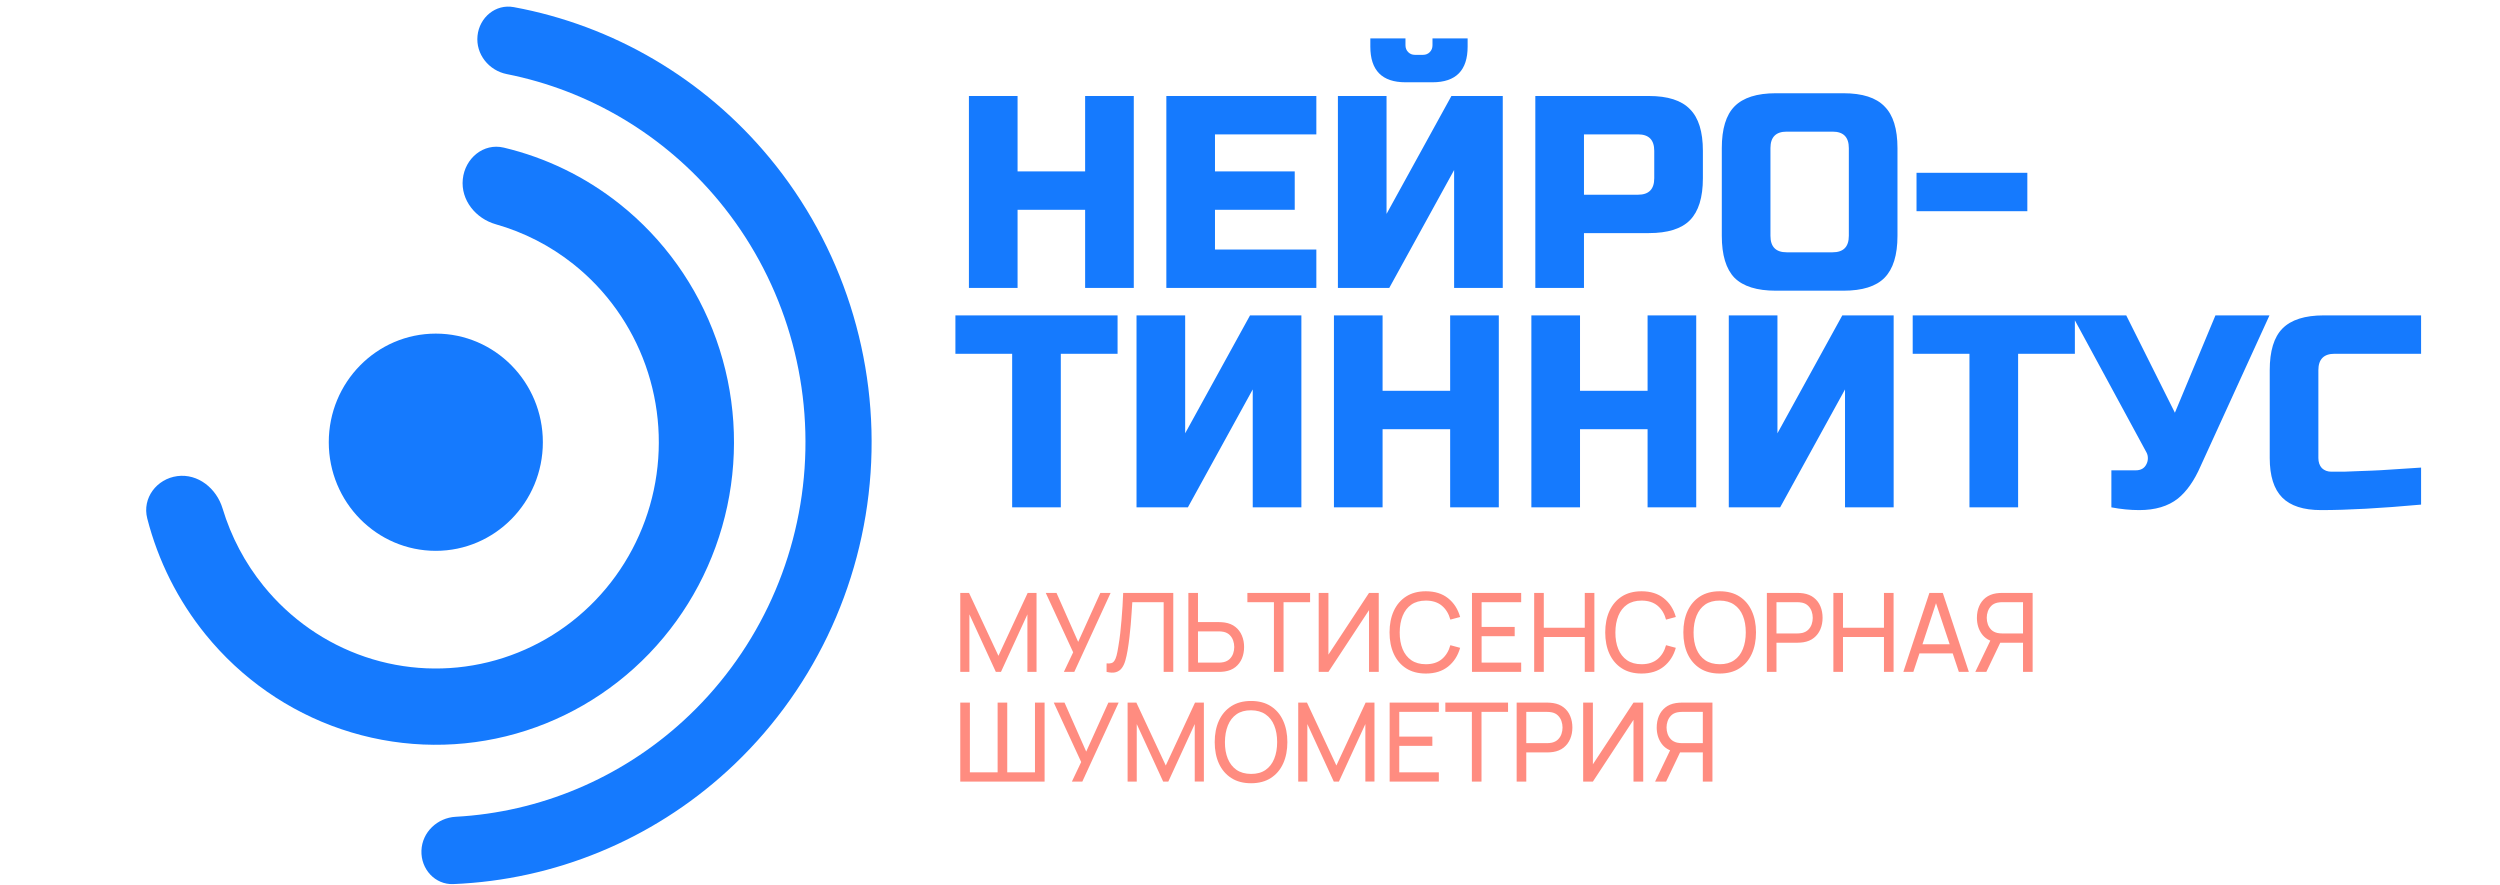
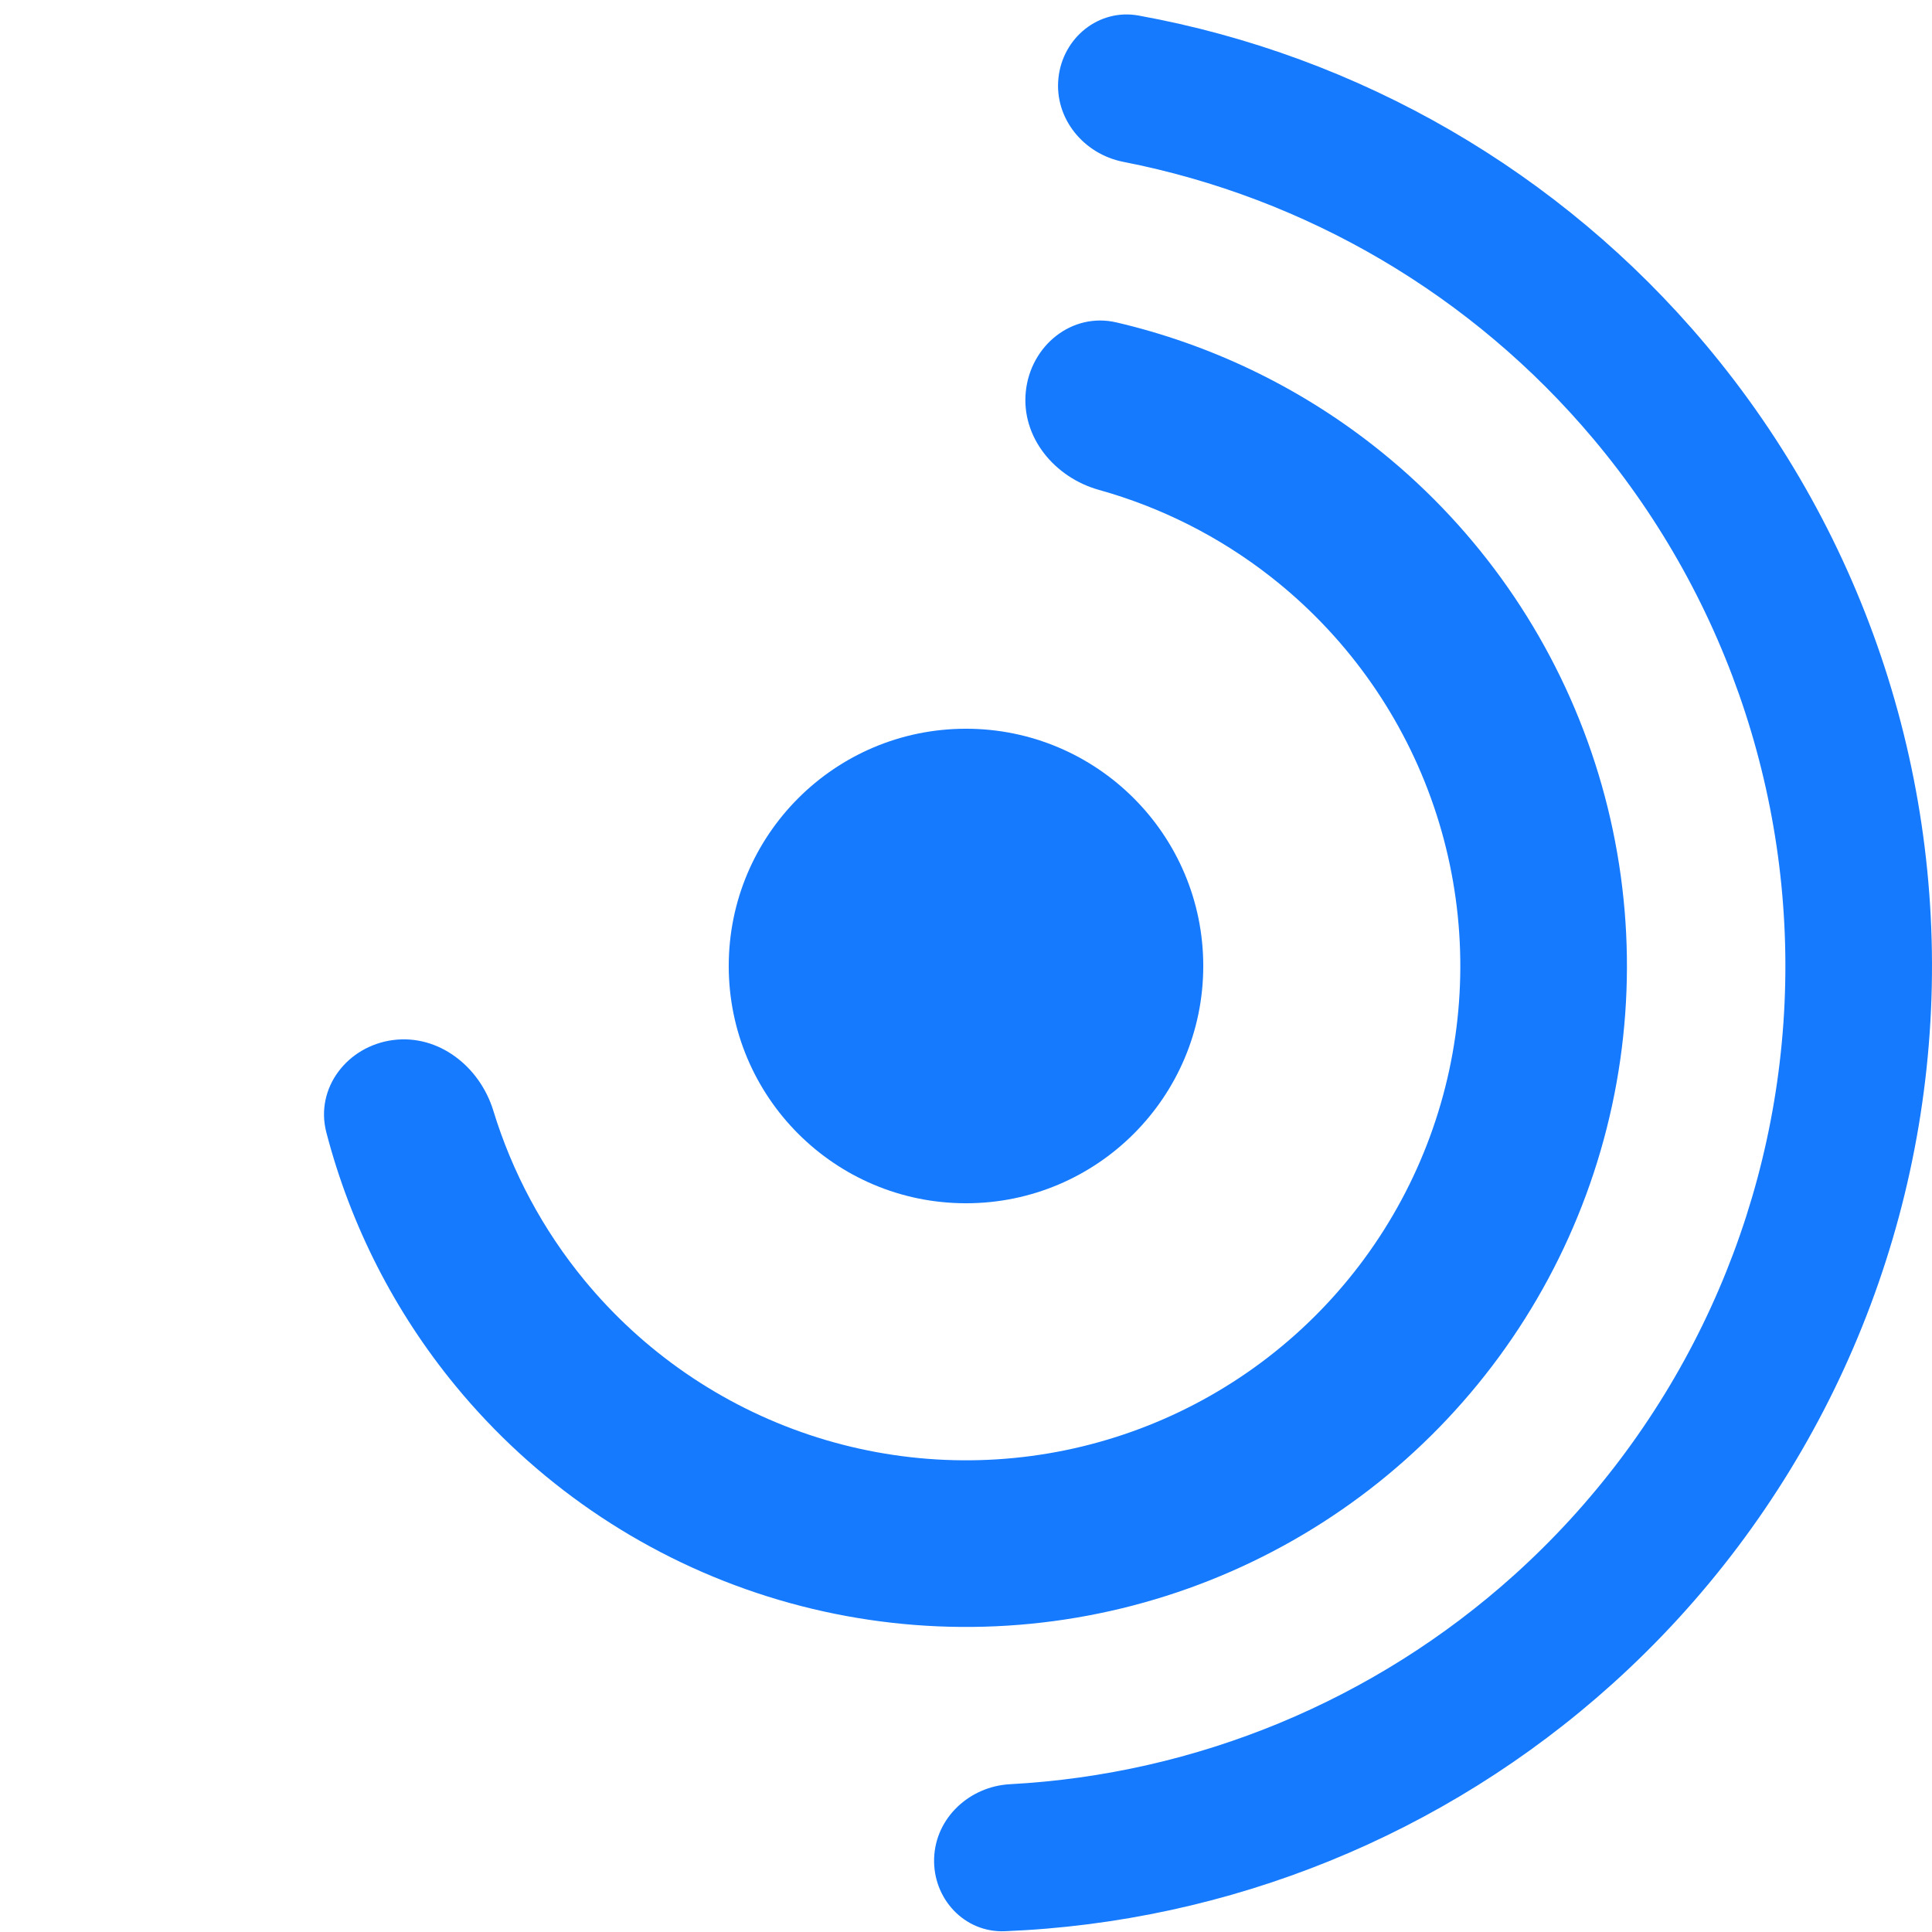
- <svg xmlns="http://www.w3.org/2000/svg" width="212" height="75" viewBox="0 0 212 75" fill="none">
-   <path d="M36.957 46.711C41.97 46.711 46.034 42.587 46.034 37.5C46.034 32.413 41.97 28.29 36.957 28.29C31.944 28.29 27.88 32.413 27.88 37.5C27.88 42.587 31.944 46.711 36.957 46.711Z" fill="#157AFE" />
-   <path d="M39.245 15.197C39.427 13.42 41.002 12.11 42.716 12.517C46.28 13.363 49.633 14.986 52.535 17.29C56.278 20.26 59.119 24.24 60.736 28.774C62.352 33.307 62.676 38.211 61.671 42.924C60.667 47.636 58.375 51.965 55.057 55.417C51.739 58.867 47.531 61.301 42.913 62.436C38.295 63.572 33.456 63.364 28.949 61.837C24.442 60.311 20.451 57.526 17.432 53.804C15.09 50.916 13.407 47.556 12.486 43.962C12.042 42.233 13.294 40.603 15.04 40.374C16.786 40.145 18.359 41.41 18.874 43.117C19.596 45.51 20.774 47.746 22.354 49.693C24.612 52.477 27.597 54.56 30.968 55.702C34.338 56.844 37.958 56.999 41.411 56.149C44.865 55.3 48.013 53.481 50.494 50.9C52.975 48.319 54.69 45.081 55.441 41.556C56.192 38.032 55.949 34.364 54.741 30.974C53.532 27.583 51.407 24.606 48.608 22.385C46.65 20.831 44.417 19.691 42.043 19.018C40.347 18.537 39.063 16.974 39.245 15.197Z" fill="#157AFE" />
-   <path d="M40.493 3.032C40.654 1.469 42.036 0.322 43.56 0.603C52.009 2.16 59.694 6.663 65.255 13.38C71.419 20.826 74.492 30.411 73.824 40.112C73.156 49.813 68.8 58.872 61.676 65.377C55.249 71.245 47.022 74.62 38.442 74.97C36.894 75.033 35.682 73.703 35.738 72.132C35.793 70.562 37.095 69.347 38.642 69.263C45.766 68.874 52.579 66.026 57.924 61.146C63.967 55.628 67.662 47.945 68.228 39.716C68.795 31.487 66.189 23.357 60.96 17.041C56.335 11.454 49.978 7.673 42.976 6.283C41.456 5.982 40.333 4.595 40.493 3.032Z" fill="#157AFE" />
-   <path d="M96.145 24.419H92.019V17.791H86.29V24.419H82.164V8.14H86.29V14.535H92.019V8.14H96.145V24.419ZM111.626 24.419H98.906V8.14H111.626V11.395H103.031V14.535H109.793V17.791H103.031V21.163H111.626V24.419ZM123.309 24.419V14.419L117.808 24.419H113.454V8.14H117.579V18.14L123.08 8.14H127.434V24.419H123.309ZM119.184 6.977C117.198 6.977 116.204 5.969 116.204 3.954V3.256H119.184V3.837C119.184 4.07 119.26 4.264 119.413 4.419C119.566 4.574 119.757 4.651 119.986 4.651H120.673C120.902 4.651 121.094 4.574 121.246 4.419C121.399 4.264 121.475 4.07 121.475 3.837V3.256H124.455V3.954C124.455 5.969 123.462 6.977 121.475 6.977H119.184ZM130.195 8.14H139.821C141.426 8.14 142.587 8.512 143.305 9.256C144.039 9.985 144.405 11.163 144.405 12.791V15.116C144.405 16.744 144.039 17.93 143.305 18.674C142.587 19.403 141.426 19.767 139.821 19.767H134.321V24.419H130.195V8.14ZM140.28 12.791C140.28 11.861 139.821 11.395 138.905 11.395H134.321V16.512H138.905C139.821 16.512 140.28 16.047 140.28 15.116V12.791ZM156.781 12.558C156.781 11.628 156.322 11.163 155.406 11.163H151.51C150.593 11.163 150.134 11.628 150.134 12.558V20C150.134 20.93 150.593 21.395 151.51 21.395H155.406C156.322 21.395 156.781 20.93 156.781 20V12.558ZM160.906 20C160.906 21.628 160.54 22.814 159.806 23.558C159.088 24.287 157.927 24.651 156.322 24.651H150.593C148.988 24.651 147.82 24.287 147.086 23.558C146.368 22.814 146.009 21.628 146.009 20V12.558C146.009 10.93 146.368 9.752 147.086 9.023C147.82 8.279 148.988 7.907 150.593 7.907H156.322C157.927 7.907 159.088 8.279 159.806 9.023C160.54 9.752 160.906 10.93 160.906 12.558V20ZM162.521 17.907V14.651H171.918V17.907H162.521ZM89.957 43.023H85.831V30H81.018V26.744H94.77V30H89.957V43.023ZM110.357 43.023H106.232V33.023L100.732 43.023H96.377V26.744H100.502V36.744L106.003 26.744H110.357V43.023ZM127.099 43.023H122.973V36.395H117.243V43.023H113.118V26.744H117.243V33.14H122.973V26.744H127.099V43.023ZM143.84 43.023H139.715V36.395H133.985V43.023H129.86V26.744H133.985V33.14H139.715V26.744H143.84V43.023ZM160.582 43.023H156.457V33.023L150.956 43.023H146.601V26.744H150.727V36.744L156.227 26.744H160.582V43.023ZM171.136 43.023H167.01V30H162.197V26.744H175.949V30H171.136V43.023ZM181.406 43.256C180.642 43.256 179.855 43.178 179.045 43.023V39.884H181.108C181.551 39.884 181.856 39.706 182.024 39.349C182.101 39.194 182.139 39.031 182.139 38.861C182.139 38.675 182.101 38.512 182.024 38.372L175.722 26.744H180.305L184.431 35L187.869 26.744H192.452L186.608 39.535C186.074 40.76 185.432 41.675 184.683 42.279C183.858 42.93 182.766 43.256 181.406 43.256ZM205.308 42.791C201.901 43.101 199.074 43.256 196.828 43.256C195.33 43.256 194.23 42.899 193.527 42.186C192.825 41.473 192.473 40.357 192.473 38.837V31.395C192.473 29.767 192.832 28.589 193.55 27.86C194.284 27.116 195.453 26.744 197.057 26.744H205.308V30H197.974C197.057 30 196.598 30.465 196.598 31.395V38.837C196.598 39.194 196.698 39.481 196.896 39.698C197.111 39.899 197.378 40 197.699 40C198.019 40 198.371 40 198.753 40C199.135 39.984 199.532 39.969 199.945 39.953C200.357 39.938 200.77 39.922 201.182 39.907C201.61 39.892 202.153 39.861 202.81 39.814C203.482 39.767 204.315 39.713 205.308 39.651V42.791Z" fill="#157AFE" />
-   <path d="M81.431 56.977V50.279H82.174L84.667 55.614L87.147 50.279H87.899V56.972H87.124V52.098L84.882 56.977H84.447L82.206 52.098V56.977H81.431ZM90.215 56.977L91.004 55.316L88.68 50.279H89.592L91.43 54.433L93.309 50.279H94.18L91.1 56.977H90.215ZM93.838 56.977V56.256C94 56.272 94.134 56.264 94.241 56.233C94.348 56.202 94.435 56.135 94.502 56.033C94.573 55.93 94.633 55.782 94.686 55.586C94.738 55.388 94.788 55.13 94.837 54.814C94.901 54.442 94.954 54.067 94.997 53.688C95.04 53.307 95.077 52.926 95.107 52.544C95.141 52.16 95.168 51.778 95.19 51.4C95.211 51.019 95.229 50.645 95.245 50.279H99.494V56.977H98.678V51.065H96.019C96.001 51.347 95.981 51.65 95.96 51.972C95.942 52.292 95.917 52.625 95.886 52.972C95.856 53.319 95.819 53.678 95.776 54.047C95.734 54.416 95.68 54.791 95.616 55.172C95.564 55.479 95.501 55.76 95.428 56.014C95.358 56.268 95.258 56.481 95.13 56.651C95.005 56.822 94.838 56.938 94.63 57C94.426 57.062 94.161 57.054 93.838 56.977ZM100.773 56.977V50.279H101.589V52.754H103.382C103.446 52.754 103.522 52.757 103.611 52.763C103.699 52.766 103.785 52.775 103.867 52.791C104.221 52.847 104.519 52.971 104.761 53.163C105.005 53.355 105.189 53.599 105.311 53.893C105.436 54.185 105.499 54.509 105.499 54.865C105.499 55.219 105.438 55.543 105.316 55.837C105.193 56.129 105.01 56.372 104.766 56.568C104.524 56.76 104.225 56.884 103.867 56.94C103.785 56.952 103.699 56.961 103.611 56.968C103.522 56.974 103.446 56.977 103.382 56.977H100.773ZM101.589 56.191H103.354C103.412 56.191 103.478 56.188 103.551 56.181C103.627 56.175 103.699 56.164 103.767 56.149C103.977 56.099 104.148 56.009 104.28 55.879C104.414 55.746 104.512 55.591 104.573 55.414C104.634 55.234 104.665 55.051 104.665 54.865C104.665 54.679 104.634 54.498 104.573 54.321C104.512 54.141 104.414 53.985 104.28 53.851C104.148 53.718 103.977 53.628 103.767 53.581C103.699 53.563 103.627 53.552 103.551 53.549C103.478 53.543 103.412 53.54 103.354 53.54H101.589V56.191ZM108.029 56.977V51.065H105.778V50.279H111.095V51.065H108.845V56.977H108.029ZM116.918 56.977H116.093V51.74L112.65 56.977H111.825V50.279H112.65V55.512L116.093 50.279H116.918V56.977ZM120.913 57.116C120.256 57.116 119.699 56.969 119.24 56.675C118.782 56.38 118.432 55.971 118.191 55.447C117.952 54.923 117.833 54.316 117.833 53.628C117.833 52.94 117.952 52.333 118.191 51.809C118.432 51.285 118.782 50.876 119.24 50.581C119.699 50.287 120.256 50.14 120.913 50.14C121.677 50.14 122.305 50.337 122.797 50.73C123.292 51.124 123.633 51.654 123.819 52.321L122.99 52.544C122.855 52.045 122.616 51.651 122.27 51.363C121.925 51.075 121.473 50.93 120.913 50.93C120.421 50.93 120.012 51.044 119.685 51.27C119.358 51.496 119.112 51.812 118.947 52.219C118.782 52.622 118.698 53.092 118.695 53.628C118.692 54.161 118.773 54.631 118.938 55.037C119.103 55.44 119.35 55.757 119.68 55.986C120.01 56.212 120.421 56.326 120.913 56.326C121.473 56.326 121.925 56.181 122.27 55.893C122.616 55.602 122.855 55.208 122.99 54.712L123.819 54.935C123.633 55.599 123.292 56.129 122.797 56.526C122.305 56.919 121.677 57.116 120.913 57.116ZM124.824 56.977V50.279H128.996V51.065H125.64V53.163H128.446V53.949H125.64V56.191H128.996V56.977H124.824ZM130.098 56.977V50.279H130.914V53.233H134.389V50.279H135.204V56.977H134.389V54.019H130.914V56.977H130.098ZM139.204 57.116C138.547 57.116 137.989 56.969 137.531 56.675C137.072 56.38 136.722 55.971 136.481 55.447C136.243 54.923 136.123 54.316 136.123 53.628C136.123 52.94 136.243 52.333 136.481 51.809C136.722 51.285 137.072 50.876 137.531 50.581C137.989 50.287 138.547 50.14 139.204 50.14C139.968 50.14 140.596 50.337 141.088 50.73C141.583 51.124 141.923 51.654 142.11 52.321L141.28 52.544C141.146 52.045 140.906 51.651 140.561 51.363C140.215 51.075 139.763 50.93 139.204 50.93C138.712 50.93 138.302 51.044 137.975 51.27C137.648 51.496 137.402 51.812 137.237 52.219C137.072 52.622 136.988 53.092 136.985 53.628C136.982 54.161 137.063 54.631 137.228 55.037C137.393 55.44 137.641 55.757 137.971 55.986C138.301 56.212 138.712 56.326 139.204 56.326C139.763 56.326 140.215 56.181 140.561 55.893C140.906 55.602 141.146 55.208 141.28 54.712L142.11 54.935C141.923 55.599 141.583 56.129 141.088 56.526C140.596 56.919 139.968 57.116 139.204 57.116ZM145.828 57.116C145.172 57.116 144.614 56.969 144.155 56.675C143.697 56.38 143.348 55.971 143.106 55.447C142.867 54.923 142.748 54.316 142.748 53.628C142.748 52.94 142.867 52.333 143.106 51.809C143.348 51.285 143.697 50.876 144.155 50.581C144.614 50.287 145.172 50.14 145.828 50.14C146.489 50.14 147.048 50.287 147.506 50.581C147.965 50.876 148.313 51.285 148.551 51.809C148.79 52.333 148.909 52.94 148.909 53.628C148.909 54.316 148.79 54.923 148.551 55.447C148.313 55.971 147.965 56.38 147.506 56.675C147.048 56.969 146.489 57.116 145.828 57.116ZM145.828 56.326C146.321 56.329 146.73 56.217 147.057 55.991C147.387 55.761 147.633 55.444 147.795 55.037C147.96 54.631 148.042 54.161 148.042 53.628C148.042 53.092 147.96 52.622 147.795 52.219C147.633 51.816 147.387 51.501 147.057 51.275C146.73 51.048 146.321 50.933 145.828 50.93C145.337 50.927 144.927 51.039 144.6 51.265C144.276 51.492 144.032 51.808 143.867 52.214C143.702 52.62 143.618 53.092 143.615 53.628C143.612 54.161 143.692 54.63 143.857 55.033C144.022 55.436 144.269 55.752 144.595 55.981C144.925 56.208 145.337 56.323 145.828 56.326ZM149.83 56.977V50.279H152.438C152.502 50.279 152.578 50.282 152.667 50.288C152.756 50.292 152.841 50.301 152.924 50.316C153.281 50.372 153.581 50.496 153.822 50.688C154.067 50.881 154.25 51.124 154.372 51.419C154.494 51.71 154.555 52.034 154.555 52.391C154.555 52.744 154.493 53.068 154.368 53.363C154.245 53.654 154.062 53.898 153.817 54.093C153.576 54.285 153.278 54.409 152.924 54.465C152.841 54.478 152.756 54.487 152.667 54.493C152.578 54.499 152.502 54.502 152.438 54.502H150.645V56.977H149.83ZM150.645 53.716H152.41C152.468 53.716 152.534 53.713 152.607 53.707C152.684 53.701 152.756 53.69 152.823 53.675C153.034 53.625 153.205 53.535 153.336 53.405C153.471 53.272 153.568 53.116 153.63 52.94C153.691 52.76 153.721 52.577 153.721 52.391C153.721 52.205 153.691 52.023 153.63 51.847C153.568 51.667 153.471 51.51 153.336 51.377C153.205 51.243 153.034 51.154 152.823 51.107C152.756 51.089 152.684 51.078 152.607 51.075C152.534 51.068 152.468 51.065 152.41 51.065H150.645V53.716ZM155.47 56.977V50.279H156.286V53.233H159.76V50.279H160.576V56.977H159.76V54.019H156.286V56.977H155.47ZM161.404 56.977L163.613 50.279H164.75L166.959 56.977H166.111L164.044 50.763H164.301L162.252 56.977H161.404ZM162.467 55.409V54.633H165.896V55.409H162.467ZM172.368 56.977H171.552V54.502H169.522L169.21 54.451C168.696 54.355 168.307 54.118 168.041 53.74C167.775 53.358 167.642 52.909 167.642 52.391C167.642 52.034 167.703 51.71 167.826 51.419C167.951 51.124 168.134 50.881 168.376 50.688C168.62 50.496 168.919 50.372 169.274 50.316C169.359 50.301 169.445 50.292 169.531 50.288C169.619 50.282 169.696 50.279 169.76 50.279H172.368V56.977ZM168.44 56.977H167.505L168.935 54L169.742 54.251L168.44 56.977ZM171.552 53.716V51.065H169.787C169.732 51.065 169.666 51.068 169.59 51.075C169.517 51.078 169.445 51.089 169.375 51.107C169.164 51.154 168.993 51.243 168.861 51.377C168.73 51.51 168.632 51.667 168.568 51.847C168.507 52.023 168.476 52.205 168.476 52.391C168.476 52.577 168.507 52.76 168.568 52.94C168.632 53.116 168.73 53.272 168.861 53.405C168.993 53.535 169.164 53.625 169.375 53.675C169.445 53.69 169.517 53.701 169.59 53.707C169.666 53.713 169.732 53.716 169.787 53.716H171.552ZM81.431 66.279V59.581H82.247V65.493H84.598V59.581H85.414V65.493H87.766V59.581H88.582V66.279H81.431ZM90.896 66.279L91.684 64.619L89.36 59.581H90.272L92.111 63.735L93.99 59.581H94.861L91.781 66.279H90.896ZM95.621 66.279V59.581H96.364L98.857 64.916L101.337 59.581H102.089V66.275H101.314V61.4L99.073 66.279H98.637L96.396 61.4V66.279H95.621ZM106.088 66.419C105.43 66.419 104.873 66.272 104.415 65.977C103.956 65.682 103.606 65.273 103.365 64.749C103.127 64.225 103.007 63.619 103.007 62.93C103.007 62.242 103.127 61.636 103.365 61.112C103.606 60.588 103.956 60.179 104.415 59.884C104.873 59.589 105.43 59.442 106.088 59.442C106.748 59.442 107.307 59.589 107.765 59.884C108.224 60.179 108.572 60.588 108.81 61.112C109.049 61.636 109.168 62.242 109.168 62.93C109.168 63.619 109.049 64.225 108.81 64.749C108.572 65.273 108.224 65.682 107.765 65.977C107.307 66.272 106.748 66.419 106.088 66.419ZM106.088 65.628C106.58 65.631 106.989 65.519 107.316 65.293C107.646 65.064 107.892 64.746 108.054 64.34C108.219 63.933 108.302 63.464 108.302 62.93C108.302 62.394 108.219 61.924 108.054 61.521C107.892 61.118 107.646 60.803 107.316 60.577C106.989 60.351 106.58 60.236 106.088 60.233C105.595 60.23 105.186 60.341 104.859 60.568C104.535 60.794 104.291 61.11 104.126 61.516C103.961 61.923 103.877 62.394 103.874 62.93C103.871 63.464 103.952 63.932 104.117 64.335C104.282 64.738 104.527 65.054 104.855 65.284C105.185 65.51 105.595 65.625 106.088 65.628ZM110.089 66.279V59.581H110.831L113.325 64.916L115.805 59.581H116.556V66.275H115.782V61.4L113.54 66.279H113.105L110.863 61.4V66.279H110.089ZM117.842 66.279V59.581H122.013V60.368H118.658V62.465H121.463V63.251H118.658V65.493H122.013V66.279H117.842ZM124.815 66.279V60.368H122.565V59.581H127.882V60.368H125.631V66.279H124.815ZM128.612 66.279V59.581H131.22C131.284 59.581 131.36 59.584 131.449 59.591C131.537 59.594 131.623 59.603 131.706 59.619C132.063 59.675 132.362 59.798 132.604 59.991C132.848 60.183 133.032 60.426 133.154 60.721C133.276 61.012 133.338 61.337 133.338 61.693C133.338 62.047 133.275 62.37 133.15 62.665C133.027 62.956 132.844 63.2 132.6 63.395C132.358 63.588 132.06 63.712 131.706 63.768C131.623 63.78 131.537 63.789 131.449 63.795C131.36 63.802 131.284 63.805 131.22 63.805H129.428V66.279H128.612ZM129.428 63.019H131.192C131.25 63.019 131.316 63.016 131.39 63.009C131.466 63.003 131.537 62.993 131.605 62.977C131.816 62.927 131.987 62.837 132.118 62.707C132.252 62.574 132.35 62.419 132.412 62.242C132.472 62.062 132.503 61.879 132.503 61.693C132.503 61.507 132.472 61.326 132.412 61.149C132.35 60.969 132.252 60.812 132.118 60.679C131.987 60.546 131.816 60.456 131.605 60.409C131.537 60.391 131.466 60.38 131.39 60.377C131.316 60.37 131.25 60.368 131.192 60.368H129.428V63.019ZM139.345 66.279H138.52V61.042L135.077 66.279H134.252V59.581H135.077V64.814L138.52 59.581H139.345V66.279ZM145.215 66.279H144.399V63.805H142.368L142.057 63.754C141.543 63.658 141.154 63.42 140.888 63.042C140.622 62.661 140.489 62.211 140.489 61.693C140.489 61.337 140.55 61.012 140.672 60.721C140.797 60.426 140.981 60.183 141.222 59.991C141.466 59.798 141.766 59.675 142.121 59.619C142.206 59.603 142.292 59.594 142.377 59.591C142.466 59.584 142.543 59.581 142.607 59.581H145.215V66.279ZM141.287 66.279H140.351L141.782 63.302L142.588 63.554L141.287 66.279ZM144.399 63.019V60.368H142.634C142.579 60.368 142.513 60.37 142.437 60.377C142.364 60.38 142.292 60.391 142.222 60.409C142.011 60.456 141.839 60.546 141.708 60.679C141.576 60.812 141.479 60.969 141.415 61.149C141.354 61.326 141.323 61.507 141.323 61.693C141.323 61.879 141.354 62.062 141.415 62.242C141.479 62.419 141.576 62.574 141.708 62.707C141.839 62.837 142.011 62.927 142.222 62.977C142.292 62.993 142.364 63.003 142.437 63.009C142.513 63.016 142.579 63.019 142.634 63.019H144.399Z" fill="#FF6F61" fill-opacity="0.8" />
+ <svg xmlns="http://www.w3.org/2000/svg" width="129" height="129" viewBox="0 0 129 129" fill="none">
+   <circle cx="64.5" cy="64.5" r="15.842" fill="#157AFE" />
+   <path d="M68.494 26.139C68.812 23.083 71.561 20.829 74.552 21.529C80.771 22.983 86.623 25.776 91.688 29.738C98.22 34.847 103.18 41.693 106.001 49.491C108.821 57.289 109.387 65.724 107.634 73.828C105.882 81.933 101.881 89.381 96.09 95.316C90.3 101.252 82.954 105.437 74.895 107.39C66.836 109.343 58.39 108.986 50.524 106.36C42.659 103.734 35.692 98.945 30.423 92.542C26.337 87.576 23.399 81.796 21.791 75.615C21.017 72.641 23.203 69.838 26.25 69.444C29.297 69.05 32.041 71.224 32.94 74.162C34.2 78.276 36.257 82.122 39.014 85.472C42.955 90.261 48.165 93.843 54.048 95.807C59.93 97.771 66.247 98.038 72.274 96.577C78.302 95.116 83.795 91.987 88.126 87.547C92.457 83.108 95.449 77.538 96.76 71.477C98.071 65.415 97.647 59.107 95.538 53.275C93.429 47.443 89.719 42.323 84.834 38.502C81.416 35.829 77.521 33.868 73.376 32.71C70.417 31.884 68.176 29.195 68.494 26.139Z" fill="#157AFE" />
+   <path d="M70.672 5.215C70.952 2.526 73.364 0.555 76.024 1.038C90.77 3.715 104.182 11.46 113.888 23.014C124.646 35.821 130.009 52.307 128.843 68.993C127.678 85.679 120.076 101.26 107.642 112.448C96.425 122.541 82.067 128.346 67.091 128.948C64.39 129.057 62.276 126.769 62.372 124.067C62.469 121.366 64.741 119.277 67.44 119.132C79.874 118.463 91.765 113.565 101.094 105.171C111.641 95.681 118.089 82.465 119.078 68.311C120.066 54.158 115.518 40.174 106.392 29.31C98.32 19.701 87.225 13.198 75.005 10.807C72.352 10.288 70.392 7.904 70.672 5.215Z" fill="#157AFE" />
</svg>
